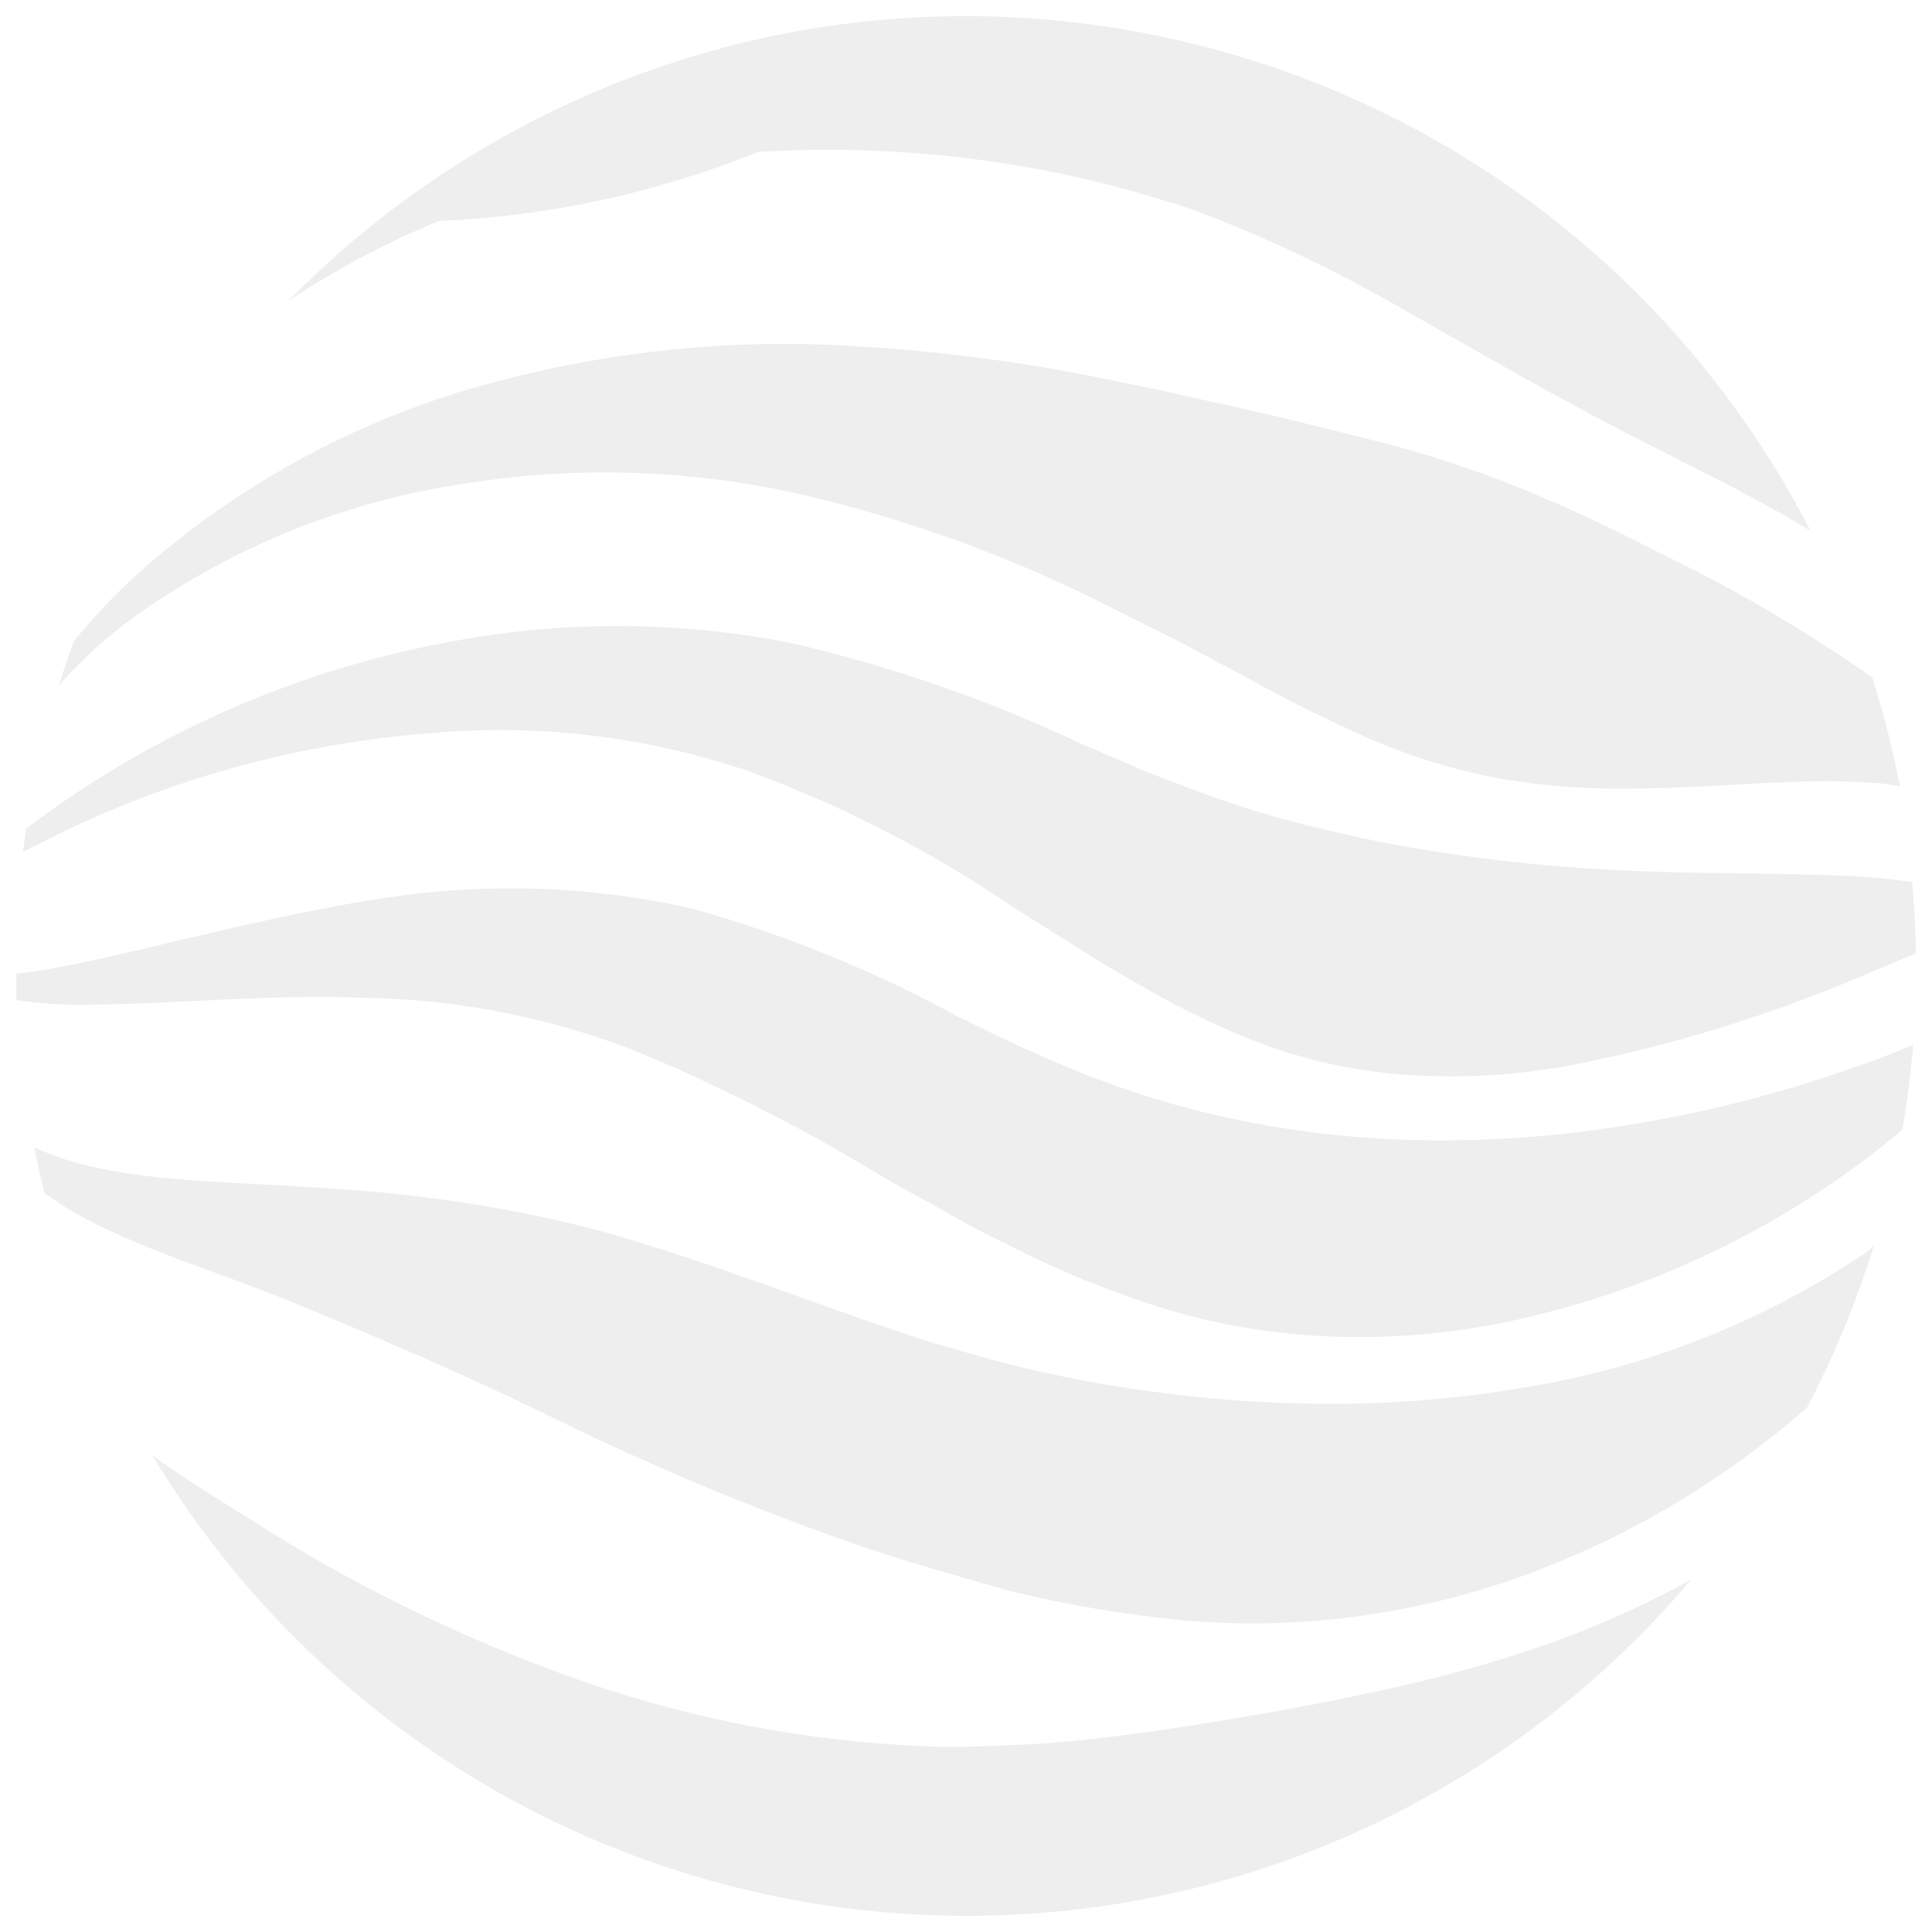
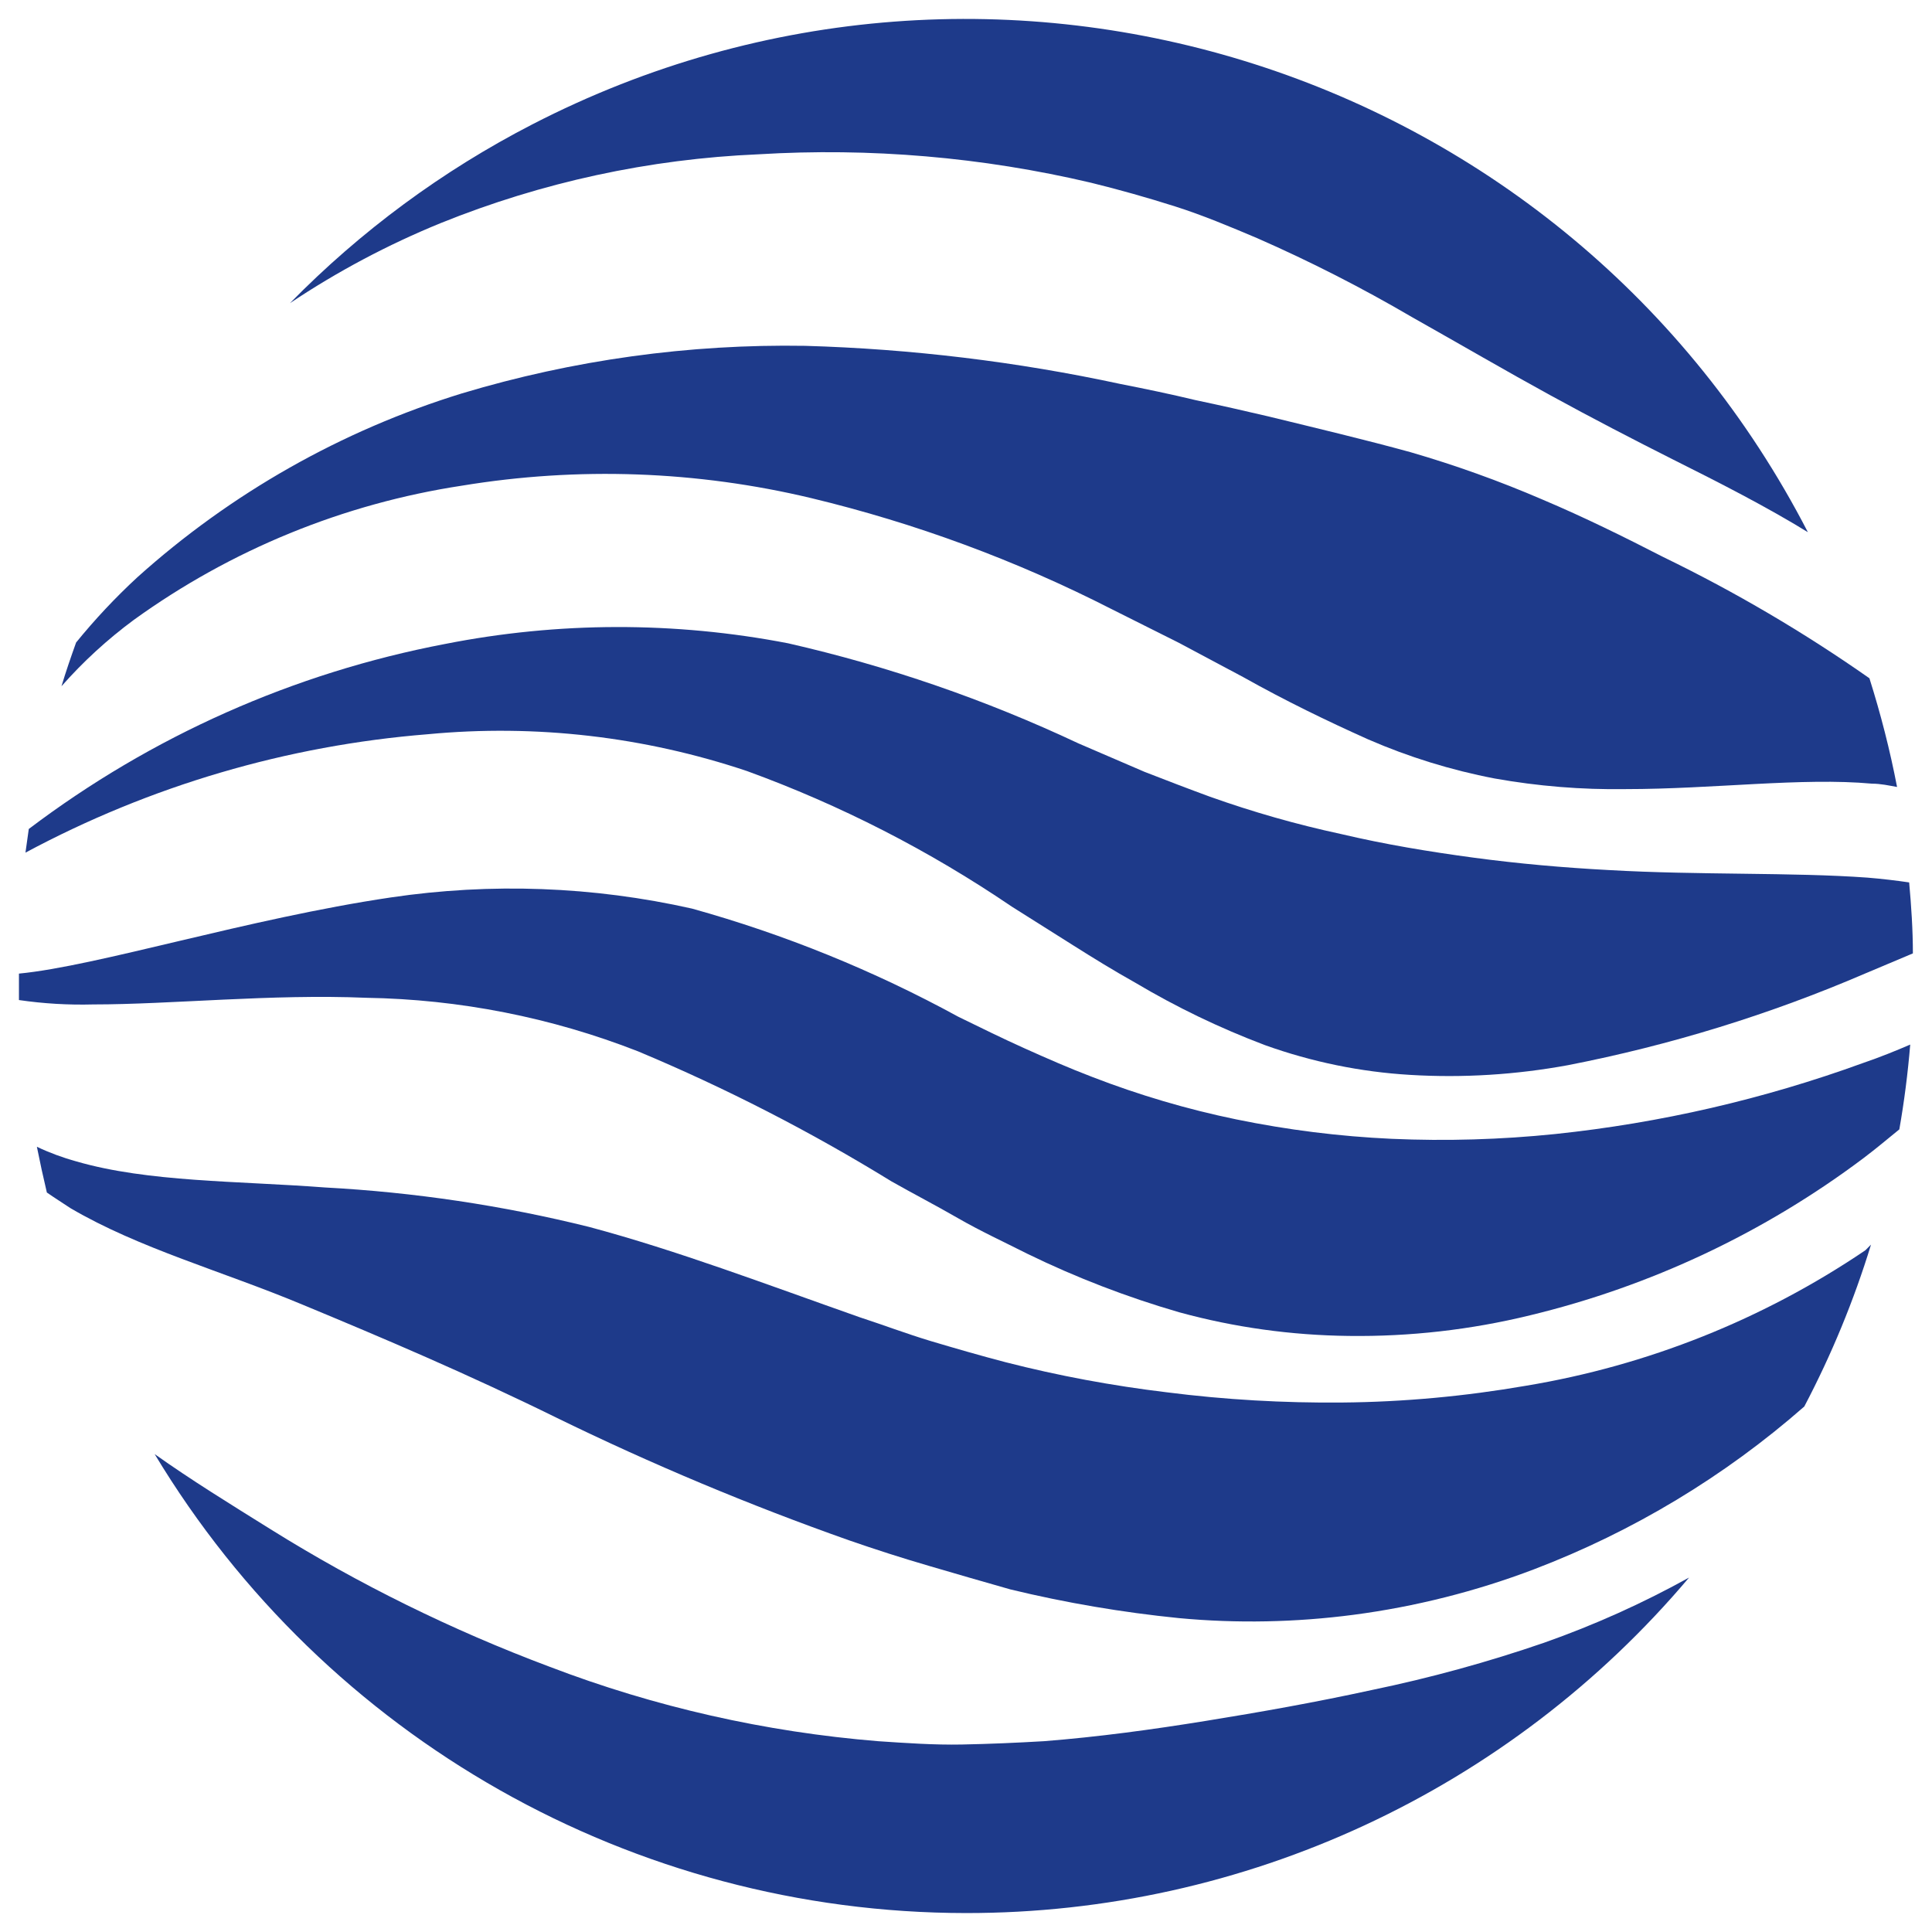
- <svg xmlns="http://www.w3.org/2000/svg" viewBox="0 0 100 100" role="img" aria-label="THALOS">
-   <g transform="matrix(.69 0 0 .69 15.5 15.5)">
-     <path fill="#eeeeee" d="M-15.65 52.89c5.88 0 13.43-.8 20.54-.5a58.7 58.7 0 0 1 20.45 4.03A138.14 138.14 0 0 1 44.4 66.2c1.64.93 3.29 1.78 4.99 2.76s3.44 1.78 5.24 2.69c3.67 1.79 7.49 3.26 11.42 4.4 4.16 1.14 8.44 1.73 12.75 1.78 4.59.06 9.18-.46 13.64-1.55a68.521 68.521 0 0 0 25.1-11.83c.94-.71 1.78-1.42 2.69-2.16.37-2.1.64-4.22.82-6.38-1.07.46-2.24.94-3.56 1.39a97.432 97.432 0 0 1-23.15 5.34c-4.09.42-8.2.54-12.31.36-3.93-.18-7.83-.67-11.68-1.46-3.69-.76-7.31-1.83-10.83-3.19-1.78-.68-3.44-1.41-5.11-2.16-1.67-.75-3.33-1.57-4.97-2.37a94.778 94.778 0 0 0-20.04-8.14 61.916 61.916 0 0 0-22.66-.84c-10.8 1.6-22.05 5.16-27.98 5.73v1.99c1.85.27 3.72.38 5.59.33z" />
-     <path fill="#eeeeee" d="M33.53 35.33a90.408 90.408 0 0 1 19.91 10.19l4.63 2.92c1.55.98 3.08 1.92 4.67 2.81 3.11 1.85 6.37 3.42 9.76 4.7 3.51 1.26 7.19 2.02 10.92 2.24 3.97.24 7.96-.01 11.88-.73 7.69-1.5 15.19-3.81 22.39-6.91l3.56-1.5c0-1.78-.12-3.56-.28-5.34-.96-.14-2.03-.27-3.13-.36-5.65-.41-12.68-.18-19.47-.57-3.4-.18-6.8-.48-10.15-.93-3.35-.45-6.68-1-9.99-1.78-3.35-.72-6.64-1.66-9.87-2.81-1.61-.59-3.25-1.22-4.92-1.87l-4.97-2.14a107.46 107.46 0 0 0-21.84-7.53 67.307 67.307 0 0 0-25.81.05A75.238 75.238 0 0 0-20.5 39.69c-.09.62-.18 1.25-.25 1.78a77.033 77.033 0 0 1 30.28-8.91c8.11-.77 16.28.18 24 2.77zM50 121.25c20.97.02 40.88-9.21 54.41-25.24a71.492 71.492 0 0 1-10.9 4.9c-4.24 1.46-8.57 2.65-12.97 3.56-4.26.93-8.39 1.66-12.47 2.32s-8.12 1.21-12.2 1.53c-2.05.12-4.11.21-6.18.25s-4.19-.11-6.29-.25c-8.47-.69-16.8-2.57-24.74-5.61-7.31-2.74-14.34-6.2-20.96-10.33-3.08-1.92-6-3.72-8.73-5.66A71.3 71.3 0 0 0 50 121.25z" />
-     <path fill="#eeeeee" d="M19.24 84a207.33 207.33 0 0 0 21.98 9.21c1.96.68 3.95 1.32 5.97 1.91 2.01.59 4.08 1.19 6.16 1.78 4.17 1.01 8.41 1.73 12.68 2.16 4.38.41 8.79.32 13.14-.25 4.64-.61 9.2-1.76 13.57-3.42a67.142 67.142 0 0 0 20.34-12.25c2.05-3.9 3.73-7.97 5.02-12.18l-.43.43a64.346 64.346 0 0 1-25.54 10.19c-4.57.79-9.19 1.22-13.82 1.26-4.41.04-8.82-.21-13.2-.77-4.08-.49-8.13-1.24-12.11-2.26-1.92-.5-3.81-1.05-5.66-1.6-1.85-.56-3.56-1.21-5.34-1.79-7.12-2.51-13.73-5.02-20.34-6.79-6.52-1.62-13.17-2.61-19.88-2.97-6.57-.5-13.29-.39-18.7-1.96-1.02-.28-2.02-.65-2.97-1.1.23 1.16.48 2.3.75 3.44.59.41 1.21.8 1.78 1.18 5.17 3.03 11.38 4.72 17.44 7.25 6.05 2.51 12.37 5.19 19.16 8.53zM-12.6 23.96a56.768 56.768 0 0 1 24.69-10.1 66.52 66.52 0 0 1 26.29.94c7.82 1.88 15.4 4.68 22.57 8.34l5.09 2.55 4.84 2.58c3.17 1.78 6.29 3.29 9.39 4.68a45.15 45.15 0 0 0 9.51 2.94c3.25.58 6.55.85 9.85.8 6.61 0 13.3-.89 18.54-.41.66 0 1.28.14 1.89.25-.53-2.76-1.23-5.49-2.08-8.18-4.92-3.45-10.11-6.5-15.51-9.12-2.92-1.5-5.93-2.99-9.1-4.33a84.895 84.895 0 0 0-9.92-3.56c-3.42-.94-6.96-1.78-10.69-2.69-1.82-.43-3.65-.84-5.5-1.23-1.78-.43-3.74-.84-5.63-1.21-7.8-1.68-15.75-2.64-23.72-2.87a84.819 84.819 0 0 0-25.83 3.58 65.278 65.278 0 0 0-24.42 13.84 47.369 47.369 0 0 0-4.6 4.9c-.39 1.09-.77 2.19-1.1 3.29 1.63-1.85 3.45-3.52 5.44-4.99z" />
-     <path fill="#eeeeee" d="M59.42-8.93c2.12.52 4.24 1.12 6.32 1.78 2.08.66 4.15 1.53 6.18 2.39 3.99 1.75 7.87 3.73 11.63 5.93 3.67 2.07 7.12 4.08 10.37 5.86s6.34 3.38 9.28 4.86c3.56 1.78 7.04 3.56 10.15 5.47-18.03-34.97-61-48.71-95.97-30.68A71.202 71.202 0 0 0-.85.13c3.56-2.38 7.36-4.4 11.33-6.02a72.011 72.011 0 0 0 23.92-5.18c8.4-.51 16.83.21 25.02 2.14z" />
+ <svg xmlns="http://www.w3.org/2000/svg" version="1.0" x="0" y="0" width="2400" height="2400.235" viewBox="150.691 105.689 38.618 38.622" preserveAspectRatio="xMidYMid meet" color-interpolation-filters="sRGB">
+   <g>
+     <g class="imagesvg isNoFont" transform="translate(151.0695,106.0676)">
+       <g>
+         <rect fill="#1e3a8a" fill-opacity="0" stroke-width="2" x="0" y="0" width="37.861" height="37.865" class="image-rect" />
+         <svg x="0" y="0" width="37.861" height="37.865" filtersec="colorsf3164673912" class="image-svg-svg primary" style="overflow: visible;">
+           <svg viewBox="0.844 0.835 98.318 98.328">
+             <g transform="matrix(.69 0 0 .69 15.5 15.5)">
+               <path fill="#1e3a8a" d="M-15.65 52.89c5.88 0 13.43-.8 20.54-.5a58.7 58.7 0 0 1 20.45 4.03A138.14 138.14 0 0 1 44.4 66.2c1.64.93 3.29 1.78 4.99 2.76s3.44 1.78 5.24 2.69c3.67 1.79 7.49 3.26 11.42 4.4 4.16 1.14 8.44 1.73 12.75 1.78 4.59.06 9.18-.46 13.64-1.55a68.521 68.521 0 0 0 25.1-11.83c.94-.71 1.78-1.42 2.69-2.16.37-2.1.64-4.22.82-6.38-1.07.46-2.24.94-3.56 1.39a97.432 97.432 0 0 1-23.15 5.34c-4.09.42-8.2.54-12.31.36-3.93-.18-7.83-.67-11.68-1.46-3.69-.76-7.31-1.83-10.83-3.19-1.78-.68-3.44-1.41-5.11-2.16-1.67-.75-3.33-1.57-4.97-2.37a94.778 94.778 0 0 0-20.04-8.14 61.916 61.916 0 0 0-22.66-.84c-10.8 1.6-22.05 5.16-27.98 5.73v1.99c1.85.27 3.72.38 5.59.33z" />
+               <path fill="#1e3a8a" d="M33.53 35.33a90.408 90.408 0 0 1 19.91 10.19l4.63 2.92c1.55.98 3.08 1.92 4.67 2.81 3.11 1.85 6.37 3.42 9.76 4.7 3.51 1.26 7.19 2.02 10.92 2.24 3.97.24 7.96-.01 11.88-.73 7.69-1.5 15.19-3.81 22.39-6.91l3.56-1.5c0-1.78-.12-3.56-.28-5.34-.96-.14-2.03-.27-3.13-.36-5.65-.41-12.68-.18-19.47-.57-3.4-.18-6.8-.48-10.15-.93-3.35-.45-6.68-1-9.99-1.78-3.35-.72-6.64-1.66-9.87-2.81-1.61-.59-3.25-1.22-4.92-1.87l-4.97-2.14a107.46 107.46 0 0 0-21.84-7.53 67.307 67.307 0 0 0-25.81.05A75.238 75.238 0 0 0-20.5 39.69c-.09.62-.18 1.25-.25 1.78a77.033 77.033 0 0 1 30.28-8.91c8.11-.77 16.28.18 24 2.77zM50 121.25c20.97.02 40.88-9.21 54.41-25.24a71.492 71.492 0 0 1-10.9 4.9c-4.24 1.46-8.57 2.65-12.97 3.56-4.26.93-8.39 1.66-12.47 2.32s-8.12 1.21-12.2 1.53c-2.05.12-4.11.21-6.18.25s-4.19-.11-6.29-.25c-8.47-.69-16.8-2.57-24.74-5.61-7.31-2.74-14.34-6.2-20.96-10.33-3.08-1.92-6-3.72-8.73-5.66A71.3 71.3 0 0 0 50 121.25z" />
+               <path fill="#1e3a8a" d="M19.24 84a207.33 207.33 0 0 0 21.98 9.21c1.96.68 3.95 1.32 5.97 1.91 2.01.59 4.08 1.19 6.16 1.78 4.17 1.01 8.41 1.73 12.68 2.16 4.38.41 8.79.32 13.14-.25 4.64-.61 9.2-1.76 13.57-3.42a67.142 67.142 0 0 0 20.34-12.25c2.05-3.9 3.73-7.97 5.02-12.18l-.43.43a64.346 64.346 0 0 1-25.54 10.19c-4.57.79-9.19 1.22-13.82 1.26-4.41.04-8.82-.21-13.2-.77-4.08-.49-8.13-1.24-12.11-2.26-1.92-.5-3.81-1.05-5.66-1.6-1.85-.56-3.56-1.21-5.34-1.79-7.12-2.51-13.73-5.02-20.34-6.79-6.52-1.62-13.17-2.61-19.88-2.97-6.57-.5-13.29-.39-18.7-1.96-1.02-.28-2.02-.65-2.97-1.1.23 1.16.48 2.3.75 3.44.59.41 1.21.8 1.78 1.18 5.17 3.03 11.38 4.72 17.44 7.25 6.05 2.51 12.37 5.19 19.16 8.53zM-12.6 23.96a56.768 56.768 0 0 1 24.69-10.1 66.52 66.52 0 0 1 26.29.94c7.82 1.88 15.4 4.68 22.57 8.34l5.09 2.55 4.84 2.58c3.17 1.78 6.29 3.29 9.39 4.68a45.15 45.15 0 0 0 9.51 2.94c3.25.58 6.55.85 9.85.8 6.61 0 13.3-.89 18.54-.41.66 0 1.28.14 1.89.25-.53-2.76-1.23-5.49-2.08-8.18-4.92-3.45-10.11-6.5-15.51-9.12-2.92-1.5-5.93-2.99-9.1-4.33a84.895 84.895 0 0 0-9.92-3.56c-3.42-.94-6.96-1.78-10.69-2.69-1.82-.43-3.65-.84-5.5-1.23-1.78-.43-3.74-.84-5.63-1.21-7.8-1.68-15.75-2.64-23.72-2.87a84.819 84.819 0 0 0-25.83 3.58 65.278 65.278 0 0 0-24.42 13.84 47.369 47.369 0 0 0-4.6 4.9c-.39 1.09-.77 2.19-1.1 3.29 1.63-1.85 3.45-3.52 5.44-4.99z" />
+               <path fill="#1e3a8a" d="M59.42-8.93c2.12.52 4.24 1.12 6.32 1.78 2.08.66 4.15 1.53 6.18 2.39 3.99 1.75 7.87 3.73 11.63 5.93 3.67 2.07 7.12 4.08 10.37 5.86s6.34 3.38 9.28 4.86c3.56 1.78 7.04 3.56 10.15 5.47-18.03-34.97-61-48.71-95.97-30.68A71.202 71.202 0 0 0-.85.13c3.56-2.38 7.36-4.4 11.33-6.02a72.011 72.011 0 0 1 23.92-5.18c8.4-.51 16.83.21 25.02 2.14z" />
+             </g>
+           </svg>
+         </svg>
+       </g>
+     </g>
+     <defs v-gra="od" />
  </g>
</svg>
